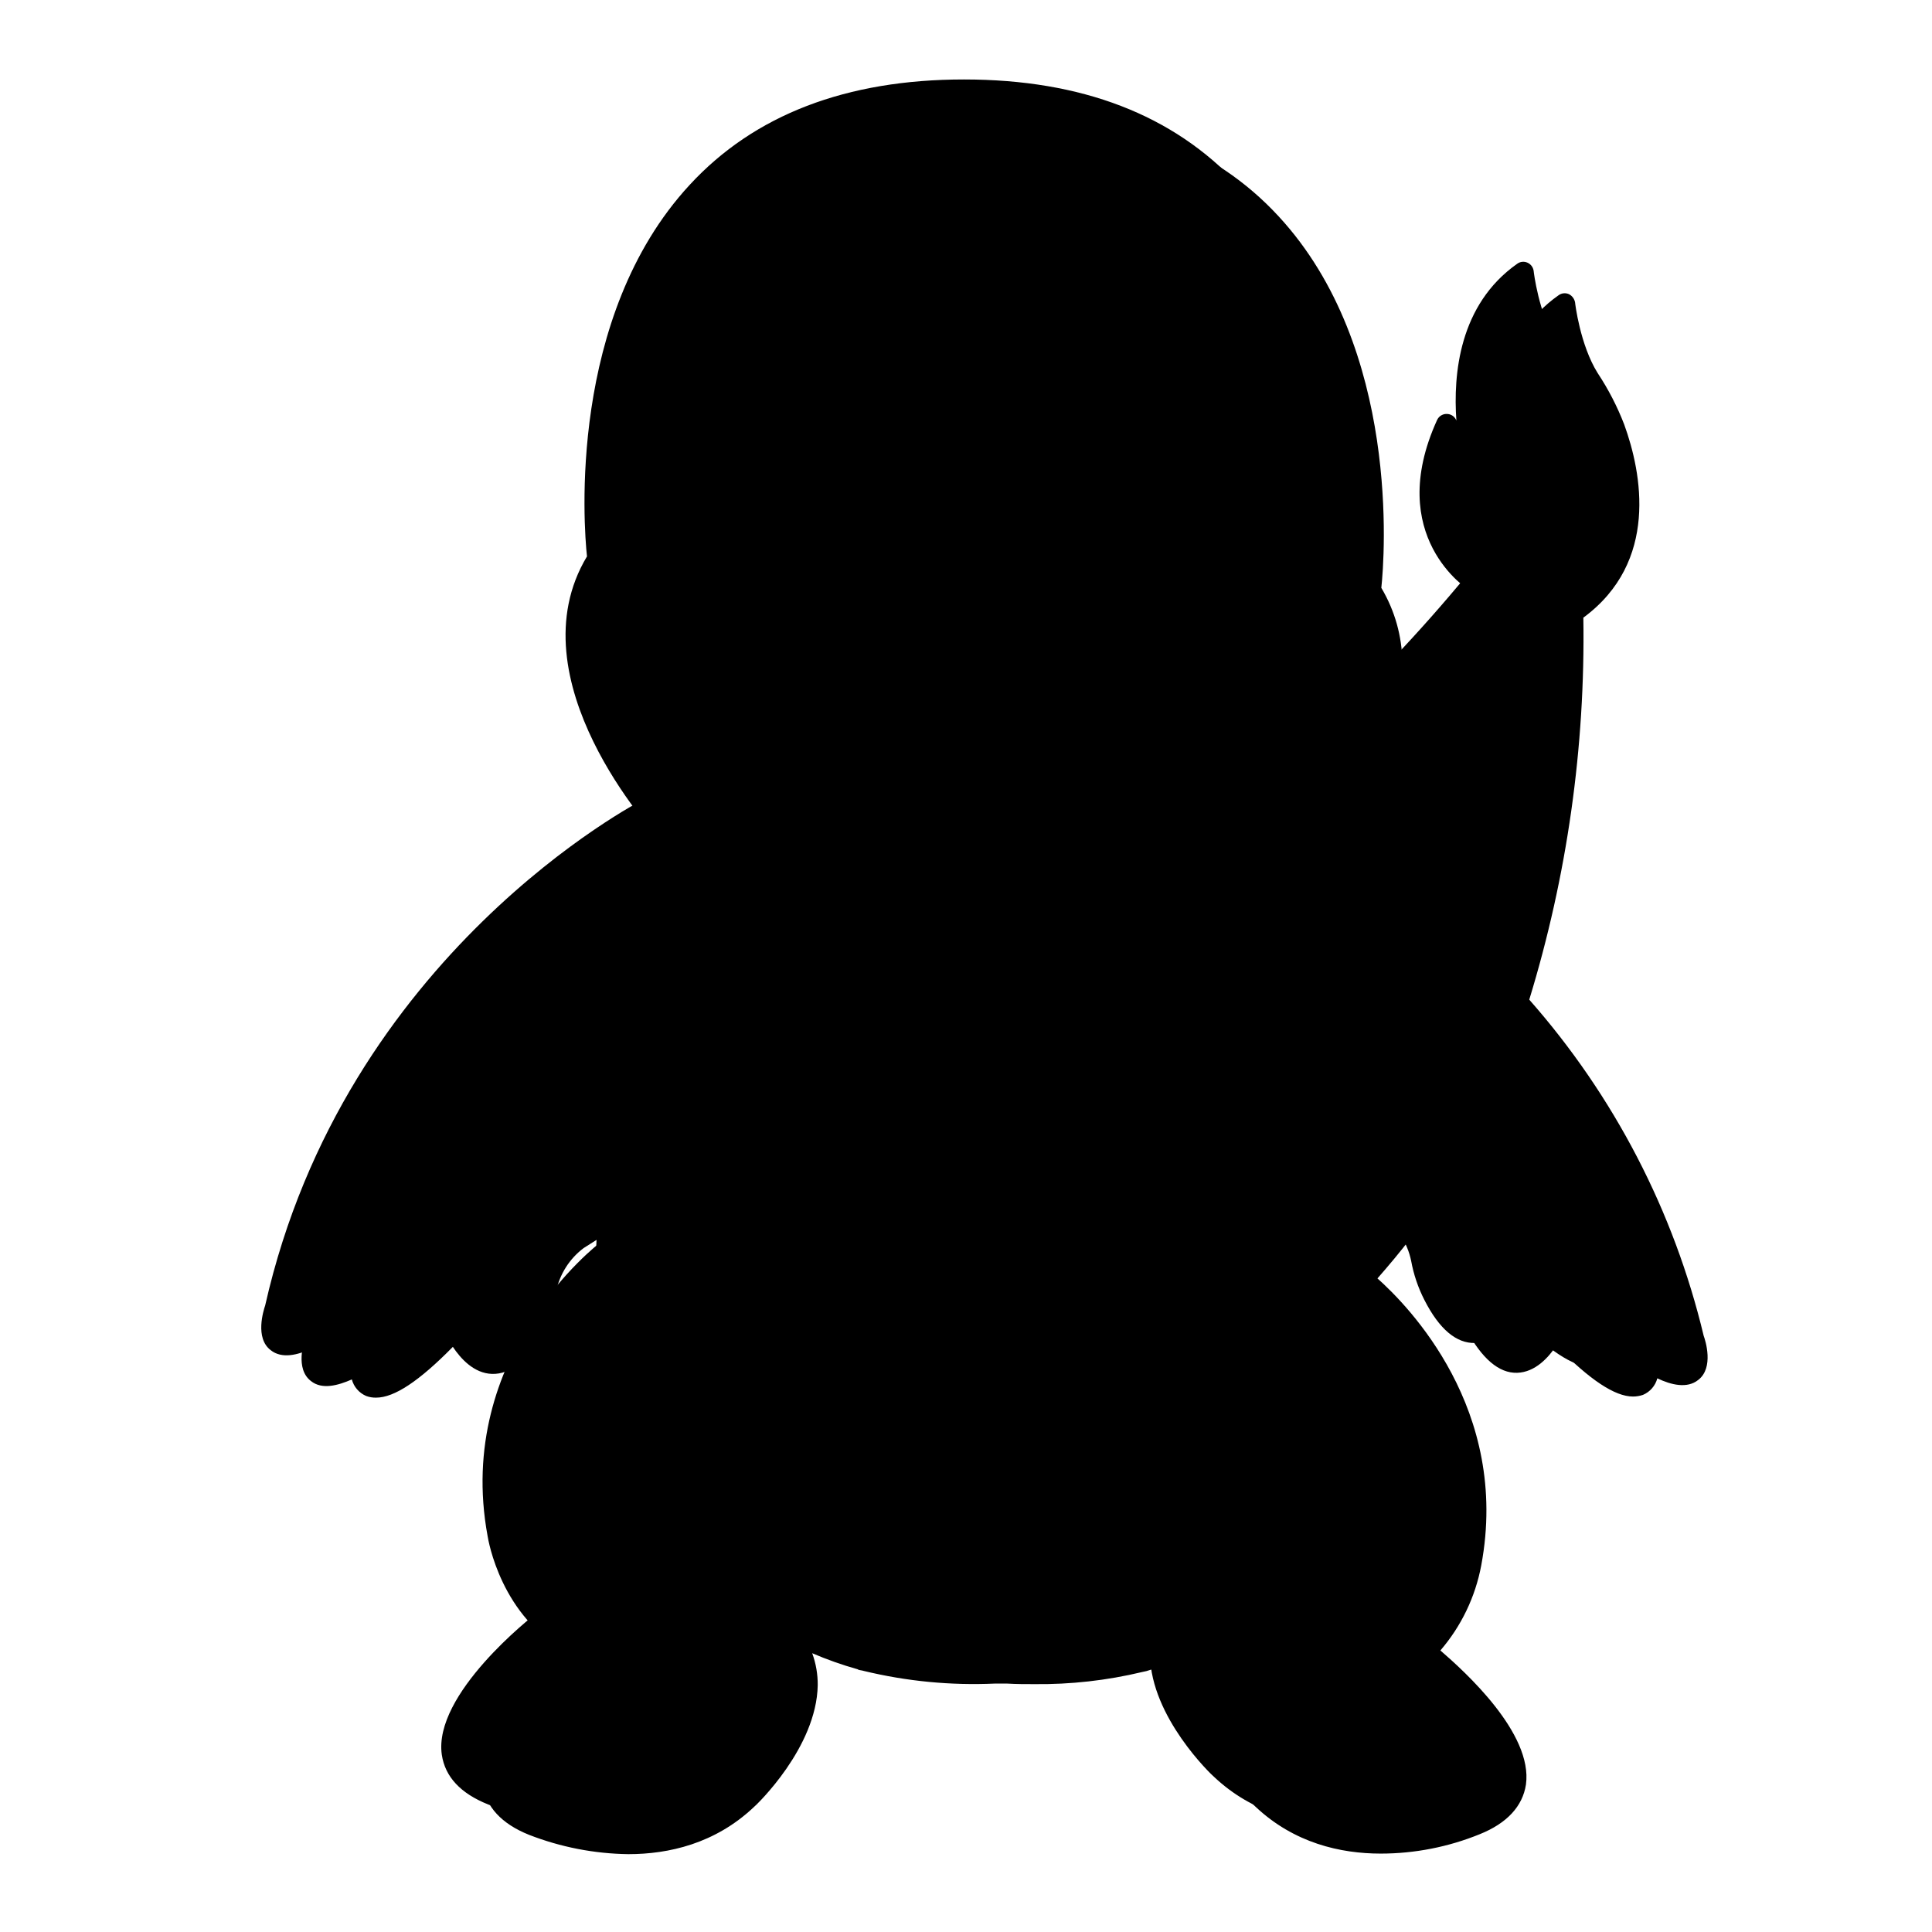
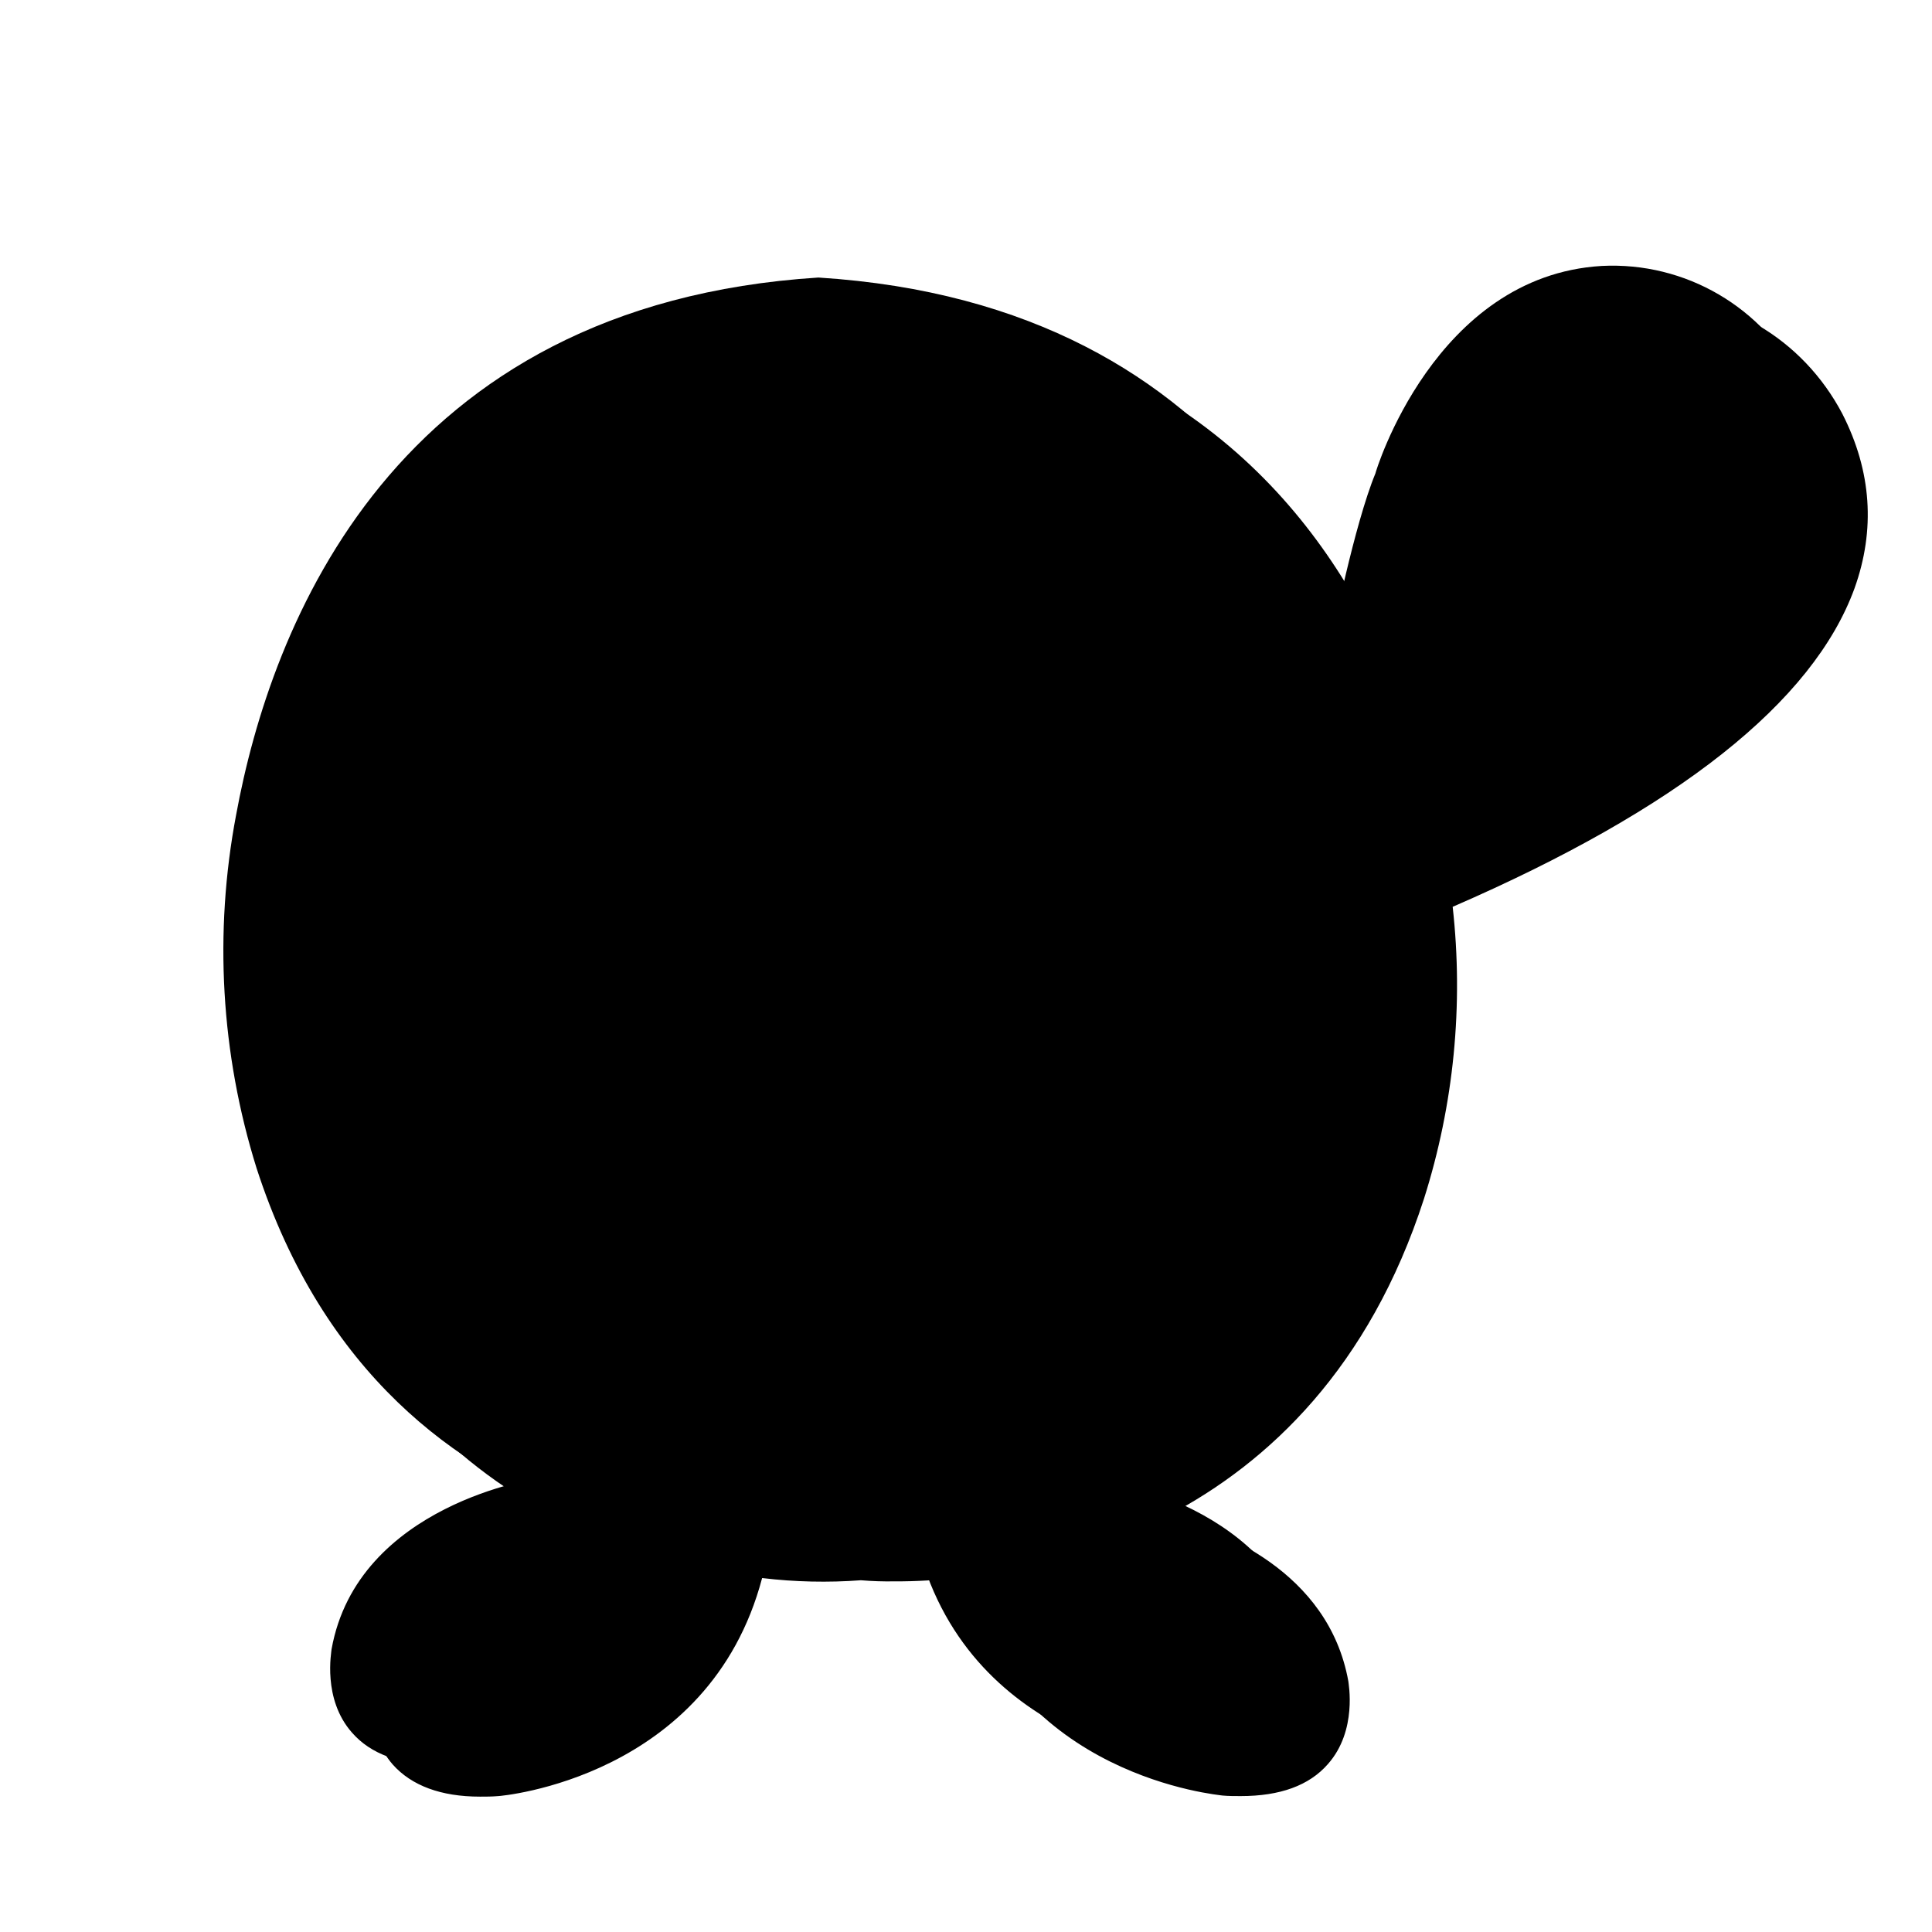
- <svg xmlns="http://www.w3.org/2000/svg" id="_8" data-name="8" width="350" height="350" viewBox="0 0 350 350">
+ <svg xmlns="http://www.w3.org/2000/svg" id="Untitled_3_" data-name="Untitled (3)" width="350" height="350" viewBox="0 0 350 350">
  <rect id="ee-background" width="350" height="350" fill="none" />
-   <path id="Path_222" data-name="Path 222" d="M610.1,696.3a224.3,224.3,0,0,0,9.8-69.2c13.7-10.1,10.6-26.2,7.4-35a48.505,48.505,0,0,0-4.8-9.3c-3.2-5.1-4.1-12.7-4.1-12.8a2.094,2.094,0,0,0-1.1-1.5,1.877,1.877,0,0,0-1.9.2c-10.5,7.4-11.7,19.9-11,28.4a1.855,1.855,0,0,0-1.6-1.2,1.881,1.881,0,0,0-1.9,1.1c-7.7,16.8.4,26.3,4.1,29.5A279.434,279.434,0,0,1,585.1,648c2.7-8.4,3.3-17.7-1.8-26.3.6-5.5,3.5-43.4-18.6-67.3-11.7-12.7-28.4-19.1-49.7-19.1-21.2,0-37.9,6.4-49.7,19.1-22.1,24-19.1,61.8-18.6,67.3-9.8,16.3,1.2,35.5,8.2,45.1-9.7,5.6-53.6,33.6-66.5,90.5-.3,1-1.9,5.9,1,8.1,2,1.6,4.9.8,7.4-.3a4.511,4.511,0,0,0,2.6,3,4.844,4.844,0,0,0,1.8.3c3.3,0,7.8-3,13.9-9.2,1.4,2.1,3.8,4.8,7.1,4.9,3.4.1,6.5-2.5,9.2-7.8a25.7,25.7,0,0,0,2.4-7.1,13.167,13.167,0,0,1,5-7.9l10.4-6.6c-.4,4-.7,7.8-.9,11.5-4,3.3-25.3,22.6-19.7,52.7a32.874,32.874,0,0,0,7.4,15.4c-4.5,3.8-16.9,15-15.5,24.3.6,3.9,3.4,7,8.4,9a51.44,51.44,0,0,0,18,3.5c7.3,0,15.7-1.9,22.7-8.5.5-.4,11.4-10.8,11.6-22.1a16.468,16.468,0,0,0-1-5.8,65.93,65.93,0,0,0,8.2,2.9c.1,0,.1.1.2.1.3.1.6.1.9.2a84.8,84.8,0,0,0,23.8,2.3h2.2c1.7.1,3.3.1,4.9.1a80,80,0,0,0,19.6-2.2,8.328,8.328,0,0,0,1.5-.4c.1,0,.1,0,.2-.1a65.912,65.912,0,0,0,8.2-2.9,16.087,16.087,0,0,0-1,5.8c.2,11.2,11.1,21.6,11.6,22,7,6.6,15.4,8.5,22.7,8.5a47.6,47.6,0,0,0,17.9-3.5c5-2,7.8-5.1,8.4-9,1.3-9.3-11.1-20.5-15.5-24.3a32.875,32.875,0,0,0,7.4-15.4c5.3-28.3-13.3-47.1-18.8-52,2.1-2.4,4.2-4.9,6.1-7.4l2.5,1.6a13.373,13.373,0,0,1,5.1,8,29.482,29.482,0,0,0,2.4,7.1c2.8,5.2,5.9,7.9,9.2,7.8s5.7-2.8,7.1-4.9c6.1,6.2,10.6,9.2,13.9,9.2a5.662,5.662,0,0,0,1.8-.3,4.511,4.511,0,0,0,2.6-3c2.5,1.2,5.4,1.9,7.4.3,2.9-2.2,1.3-7.2,1-8A141.921,141.921,0,0,0,610.1,696.3Z" transform="translate(-333.061 -515.204)" />
-   <g id="Group_20" data-name="Group 20" transform="translate(-333.061 -515.204)">
-     <path id="Path_223" data-name="Path 223" d="M573.9,616.5s10.4-85-66.3-85-66.3,85-66.3,85C427.8,638,454,666.1,454,666.1c26.5,31.9,53.6,29,53.6,29s27.1,2.9,53.6-29C561.2,666.1,587.4,638,573.9,616.5Z" />
-     <path id="Path_224" data-name="Path 224" d="M509.6,697a9.275,9.275,0,0,1-2-.1c-2.8.2-29.2,1.5-55.1-29.7-1-1.1-26.5-28.9-13.1-51.2-.6-5.5-3.5-43.4,18.6-67.3,11.7-12.7,28.4-19.1,49.7-19.1s37.9,6.4,49.7,19.1c22.1,24,19.1,61.8,18.6,67.3,13.4,22.3-12.1,50.1-13.2,51.2C539.9,694.7,516.8,697,509.6,697Zm-2-3.7h.2c.3,0,26.5,2.3,51.9-28.3.3-.4,25.2-27.5,12.5-47.5a2.375,2.375,0,0,1-.3-1.2c0-.4,4.7-41-17.6-65.1-11-11.9-26.7-17.9-46.8-17.9s-35.8,6-46.8,17.9c-22.3,24.1-17.6,64.7-17.6,65.1a1.8,1.8,0,0,1-.3,1.2c-12.7,20.1,12.2,47.2,12.4,47.4,25.5,30.7,51.7,28.4,52,28.4Z" />
+   <path id="Path_1" data-name="Path 1" d="M639.2,210c-30.3,1.8-41,37.4-41,37.6-2.6,6.3-5.4,17.9-6.9,24.8-13.8-28.6-40.9-57.1-94-60.4-77.2,4.9-99.2,63.1-105.5,97.4-4,22-2.8,44.1,3.7,63.9,9.9,30.6,28.1,47.8,46.4,57.4-9.4,2.5-29.1,10-32.7,30-.1.4-1.7,8.9,3.7,15.1,3.4,3.8,8.7,5.8,15.8,5.8,1.1,0,2.1,0,3.3-.1.4,0,38.2-3.2,47.8-39.5a92.678,92.678,0,0,0,17.9.4,60.282,60.282,0,0,0,6.1.2,90.075,90.075,0,0,0,11.7-.7c9.5,36.3,47.4,39.4,47.7,39.5,1.1.1,2.2.1,3.3.1,7.1,0,12.4-1.9,15.8-5.8,5.4-6.1,3.7-14.7,3.7-15-3.6-20-23.3-27.5-32.7-30,18.3-9.6,36.5-26.8,46.4-57.4a127.937,127.937,0,0,0,5.2-52.9c40.8-17.7,65.3-37.1,72.8-57.7,3.8-10.6,3.1-21.2-2.2-31.6C668.3,217.4,654.2,209.1,639.2,210Z" transform="translate(-341.735 -156.122)" />
+   <g id="Group_1" data-name="Group 1" transform="translate(-341.735 -156.122)">
+     <path id="Path_2" data-name="Path 2" d="M594.1,304c-6.6-36-29-91.2-103.9-95.9-74.9,4.7-97.3,59.9-103.9,95.9-3.9,21-3,42.7,3.6,63,24.7,76.2,100.2,67.8,100.2,67.8s75.6,8.4,100.2-67.8C597,346.8,597.9,325,594.1,304Z" />
+     <path id="Path_3" data-name="Path 3" d="M496.3,436.9c-3.3,0-5.5-.2-6.1-.2-4.4.4-77.8,5.8-102-69a132.017,132.017,0,0,1-3.7-63.9c6.3-34.3,28.4-92.5,105.5-97.4,77.4,4.9,99.5,63.1,105.8,97.4h0c4,22,2.8,44.1-3.7,63.9C571.5,431.3,515.3,436.9,496.3,436.9ZM490.1,210c-74.4,4.7-95.8,61.2-101.9,94.4-3.9,21.4-2.7,42.9,3.6,62.2,23.9,73.8,97.6,66.6,98.3,66.5h.4c.7.1,74.4,7.3,98.3-66.5,6.3-19.3,7.5-40.8,3.6-62.2h0C586.1,271.1,564.8,214.7,490.1,210Z" />
  </g>
-   <path id="Path_225" data-name="Path 225" d="M572.3,650a282.41,282.41,0,0,0,27.9-29.4h10.4s4.1,75.3-38.3,121.2c0,0-1.2-32.6-14.9-71.3C557.4,670.4,568.9,657.9,572.3,650Z" transform="translate(-333.061 -515.204)" />
-   <path id="Path_226" data-name="Path 226" d="M572.3,743.6a1.268,1.268,0,0,1-.6-.1,2.1,2.1,0,0,1-1.3-1.7c0-.3-1.4-32.8-14.8-70.8a1.739,1.739,0,0,1,.4-1.8c.1-.1,11.3-12.4,14.6-19.9a3.038,3.038,0,0,1,.5-.7,291.553,291.553,0,0,0,27.7-29.2,2.127,2.127,0,0,1,1.5-.7h10.4a1.943,1.943,0,0,1,1.9,1.7c0,.8,3.6,76.6-38.8,122.5A2.574,2.574,0,0,1,572.3,743.6Zm-12.7-72.8a277.051,277.051,0,0,1,14.3,66.3C608.8,696,609,633.5,608.8,622.3h-7.7A307.514,307.514,0,0,1,573.9,651C570.7,658.1,562.1,667.9,559.6,670.8Z" transform="translate(-333.061 -515.204)" />
-   <path id="Path_227" data-name="Path 227" d="M600.2,620.5s-14.2-8.6-5-28.5c0,0,1.2,5,5,7.6,0,0-6.7-24.1,8.9-35.1,0,0,.9,8,4.4,13.5a51.362,51.362,0,0,1,4.7,9c3.2,8.8,6,24.2-7.5,33.5Z" transform="translate(-333.061 -515.204)" />
-   <path id="Path_228" data-name="Path 228" d="M610.6,622.4H600.2a1.689,1.689,0,0,1-1-.3c-.2-.1-15.4-9.7-5.8-30.8a1.881,1.881,0,0,1,1.9-1.1,1.855,1.855,0,0,1,1.6,1.2c-.6-8.4.5-21,11-28.4a1.854,1.854,0,0,1,1.9-.2,1.922,1.922,0,0,1,1.1,1.5c0,.1.9,7.7,4.1,12.8a45.87,45.87,0,0,1,4.8,9.3c3.2,9,6.4,25.5-8.2,35.6A1.159,1.159,0,0,1,610.6,622.4Zm-9.8-3.7H610c12.1-8.7,9.2-23.2,6.4-31.1a39.636,39.636,0,0,0-4.5-8.6,35.2,35.2,0,0,1-4.1-10.9C596.5,579,602,599,602,599.2a1.867,1.867,0,0,1-.8,2,2.167,2.167,0,0,1-2.2,0,13.585,13.585,0,0,1-3.8-4.2C591,610.5,598.9,617.3,600.8,618.7Z" transform="translate(-333.061 -515.204)" />
-   <path id="Path_229" data-name="Path 229" d="M507,687.4c-5,0-36.3-1.6-58.4-41.6a1.851,1.851,0,0,1,.8-2.5,1.967,1.967,0,0,1,2.6.8c22.4,40.6,55.1,39.7,55.5,39.7a1.805,1.805,0,1,1,.2,3.6Z" transform="translate(-333.061 -515.204)" />
-   <path id="Path_230" data-name="Path 230" d="M501.3,678.1c-.5,1.1-3,1.2-5.5.1-2.6-1-4.2-2.8-3.8-3.9s3-1.2,5.5-.1C500.1,675.3,501.8,677,501.3,678.1Z" transform="translate(-333.061 -515.204)" />
-   <path id="Path_231" data-name="Path 231" d="M461.7,637.3a16.064,16.064,0,0,1-4.7-2.8s-12-6.2-6.6-23.6c0,0,3-12.7,9-18.1a5.332,5.332,0,0,1,6.1-.8,4.953,4.953,0,0,1,2.2,2.1c2,3.5,4.1,10.5,4.8,24.2C472.5,618.3,474.5,642.4,461.7,637.3Z" transform="translate(-333.061 -515.204)" />
-   <path id="Path_232" data-name="Path 232" d="M465,639.8a10.056,10.056,0,0,1-3.9-.8,24.864,24.864,0,0,1-5.1-2.9c-1.6-.9-12.8-8.2-7.4-25.6.1-.4,3.2-13.2,9.5-18.9a7.468,7.468,0,0,1,8.3-1.1,6.977,6.977,0,0,1,3,2.9c2.8,5,4.5,13.4,5.1,25,.1,1.6,1.1,15.8-5.2,20.3A9.271,9.271,0,0,1,465,639.8Zm-2-46.5a3.168,3.168,0,0,0-2.3.9c-5.5,5-8.4,17.1-8.5,17.2-5,15.9,5.6,21.5,5.7,21.6.1,0,.2.1.3.2a20.259,20.259,0,0,0,4.3,2.5h0c2.9,1.1,4.1.2,4.6-.1,3.9-2.7,3.9-13.5,3.6-17.1-.7-13.8-2.9-20.4-4.6-23.5a2.949,2.949,0,0,0-1.4-1.3A3.533,3.533,0,0,0,463,593.3Z" transform="translate(-333.061 -515.204)" />
-   <path id="Path_233" data-name="Path 233" d="M461.7,637.3h0s-11-7.5-7.1-23.6c0,0,4-20.4,10.9-21.8a4.953,4.953,0,0,1,2.2,2.1c2,3.5,4.1,10.5,4.8,24.2C472.5,618.3,474.5,642.4,461.7,637.3Z" transform="translate(-333.061 -515.204)" />
-   <path id="Path_234" data-name="Path 234" d="M468,607.7a3.6,3.6,0,1,1-3.6-3.5A3.551,3.551,0,0,1,468,607.7Z" transform="translate(-333.061 -515.204)" />
-   <path id="Path_235" data-name="Path 235" d="M450.4,661.7s-53,26.6-67.5,90.6c0,0-3.9,11.3,8.1,4.4,0,0-.9,13.1,17.2-6.1,0,0,6.4,14.3,14.3-.6a22.924,22.924,0,0,0,2.2-6.7,14.969,14.969,0,0,1,5.8-9l13.8-8.7s5.6-37.9,13.5-55.2C457.8,670.4,452.4,664.5,450.4,661.7Z" transform="translate(-333.061 -515.204)" />
-   <path id="Path_236" data-name="Path 236" d="M393.9,762.8a5.662,5.662,0,0,1-1.8-.3,4.511,4.511,0,0,1-2.6-3c-2.5,1.2-5.4,1.9-7.4.3-2.9-2.2-1.3-7.2-1-8.1,14.4-63.8,67.9-91.3,68.4-91.6a1.881,1.881,0,0,1,2.4.6,101.46,101.46,0,0,0,7.3,8.5,1.682,1.682,0,0,1,.3,1.9c-7.6,16.8-13.3,54.4-13.3,54.7a2.223,2.223,0,0,1-.8,1.3l-13.8,8.7a13.667,13.667,0,0,0-5,7.9,29.483,29.483,0,0,1-2.4,7.1c-2.8,5.2-5.8,7.9-9.2,7.8-3.3-.1-5.7-2.8-7.1-4.9C401.7,759.8,397.2,762.8,393.9,762.8Zm-2.9-8a1.929,1.929,0,0,1,1,.3,1.766,1.766,0,0,1,.9,1.7c0,.8.2,2.1.7,2.3.1,0,3,1,13.2-9.8a1.832,1.832,0,0,1,1.7-.6,1.77,1.77,0,0,1,1.4,1.1c.6,1.3,2.8,5,5.1,5.1,1.8,0,3.7-2,5.7-5.8a22.48,22.48,0,0,0,2.1-6.2,16.888,16.888,0,0,1,6.5-10.1l13.3-8.3c.9-5.7,6-37.3,13-53.8-1.3-1.5-3.9-4.4-5.7-6.6-8.4,4.8-52.3,32-65.1,88.6-.6,1.8-.7,4-.3,4.3,0,0,1.2.6,5.6-1.9A1.613,1.613,0,0,1,391,754.8Z" transform="translate(-333.061 -515.204)" />
-   <path id="Path_237" data-name="Path 237" d="M442.9,741.7s-25.7,19.2-19.6,51.5c0,0,2.1,13.9,13.9,19.9,0,0,15.8,9.6,30.2-8.8C467.3,804.3,440.7,790.3,442.9,741.7Z" transform="translate(-333.061 -515.204)" />
-   <path id="Path_238" data-name="Path 238" d="M447.2,817.3a24.359,24.359,0,0,1-11.1-2.7c-12.3-6.3-14.6-20.5-14.7-21.1-6.1-32.9,20.1-53,20.4-53.2a2.063,2.063,0,0,1,2-.2,1.62,1.62,0,0,1,1,1.7c-2.2,46.9,23.1,60.7,23.4,60.9a1.785,1.785,0,0,1,.9,1.2,1.971,1.971,0,0,1-.3,1.5C461.3,814.9,453.4,817.3,447.2,817.3ZM440.9,746c-6.5,6.4-20.2,23-15.7,46.8,0,.2,2.1,13.1,12.9,18.6.7.4,13.8,8,26.5-6.7C458.5,800.6,440.4,784.9,440.9,746Z" transform="translate(-333.061 -515.204)" />
-   <path id="Path_239" data-name="Path 239" d="M431.5,809s-29.9,23-9.2,31.4c0,0,23.2,9.9,38.6-4.6,0,0,19.7-18.4,6.4-31.6C467.3,804.3,452.2,826.3,431.5,809Z" transform="translate(-333.061 -515.204)" />
-   <path id="Path_240" data-name="Path 240" d="M439.5,845.6a49.009,49.009,0,0,1-18-3.5q-7.5-3-8.4-9c-1.6-11,16.3-25,17.1-25.6a2.107,2.107,0,0,1,2.4,0c5.7,4.7,11.4,6.8,17,6,9.6-1.3,15.9-10.3,16-10.4a1.6,1.6,0,0,1,1.4-.8,1.964,1.964,0,0,1,1.5.5,16.359,16.359,0,0,1,5.2,12.1c-.2,11.2-11.1,21.6-11.6,22.1C455.3,843.7,446.9,845.6,439.5,845.6Zm-8-34.2c-5.3,4.4-15.5,14.4-14.5,21.3.4,2.6,2.4,4.6,6.1,6.1.3.1,22.3,9.2,36.5-4.3a40.063,40.063,0,0,0,7.8-10.4c3.5-6.7,3.4-12.3,0-16.9-2.6,3.1-8.7,9-17.1,10.1C444,818.1,437.7,816.2,431.5,811.4Z" transform="translate(-333.061 -515.204)" />
-   <path id="Path_241" data-name="Path 241" d="M508.2,687.4h-.6a1.815,1.815,0,0,1-1.8-1.9,1.844,1.844,0,0,1,2-1.8c.3,0,33.2.8,55.5-39.7a2.035,2.035,0,0,1,2.6-.8,1.851,1.851,0,0,1,.8,2.5C544.5,685.7,513.2,687.4,508.2,687.4Z" transform="translate(-333.061 -515.204)" />
-   <path id="Path_242" data-name="Path 242" d="M513.9,678.1c.5,1.1,3,1.2,5.5.1,2.6-1,4.2-2.8,3.8-3.9-.5-1.1-3-1.2-5.5-.1C515.1,675.3,513.4,677,513.9,678.1Z" transform="translate(-333.061 -515.204)" />
-   <path id="Path_243" data-name="Path 243" d="M553.5,637.3a16.063,16.063,0,0,0,4.7-2.8s12-6.2,6.6-23.6c0,0-3-12.7-9-18.1a5.332,5.332,0,0,0-6.1-.8,4.953,4.953,0,0,0-2.2,2.1c-2,3.5-4.1,10.5-4.8,24.2C542.7,618.3,540.7,642.4,553.5,637.3Z" transform="translate(-333.061 -515.204)" />
-   <path id="Path_244" data-name="Path 244" d="M550.2,639.8a7.32,7.32,0,0,1-4.3-1.3c-6.3-4.4-5.3-18.7-5.1-20.3.6-11.5,2.3-19.9,5.1-24.9a7.618,7.618,0,0,1,3-2.9,7.468,7.468,0,0,1,8.3,1.1c6.3,5.7,9.4,18.5,9.6,19.1,5.4,17.3-5.9,24.6-7.4,25.5a20.927,20.927,0,0,1-5.1,2.9A11.357,11.357,0,0,1,550.2,639.8Zm2-46.5a3.166,3.166,0,0,0-1.6.4,3.532,3.532,0,0,0-1.4,1.3c-1.7,3.1-3.9,9.7-4.6,23.5-.4,5.4.1,14.7,3.6,17.2.4.3,1.7,1.2,4.6.1h0a20.257,20.257,0,0,0,4.3-2.5c.1-.1.2-.1.3-.2.4-.2,10.6-5.8,5.7-21.5-.1-.2-3-12.4-8.5-17.3A3.412,3.412,0,0,0,552.2,593.3Z" transform="translate(-333.061 -515.204)" />
-   <path id="Path_245" data-name="Path 245" d="M553.5,637.3h0s11-7.5,7.1-23.6c0,0-4-20.4-10.9-21.8a4.953,4.953,0,0,0-2.2,2.1c-2,3.5-4.1,10.5-4.8,24.2C542.7,618.3,540.7,642.4,553.5,637.3Z" transform="translate(-333.061 -515.204)" />
-   <path id="Path_246" data-name="Path 246" d="M554.4,607.7a3.6,3.6,0,1,1-3.6-3.5A3.551,3.551,0,0,1,554.4,607.7Z" transform="translate(-333.061 -515.204)" />
-   <path id="Path_247" data-name="Path 247" d="M557.4,670.4c-24.7,27-49.8,24.7-49.8,24.7s-25.1,2.3-49.8-24.7c0,0-56.2,147.7,49.8,142.5C613.6,818.1,557.4,670.4,557.4,670.4Z" transform="translate(-333.061 -515.204)" />
-   <path id="Path_248" data-name="Path 248" d="M512.9,814.9c-1.8,0-3.6,0-5.4-.1-24.3,1.2-42.3-5.5-53.4-20.1-12.7-16.6-16.2-42.7-10.5-77.6A277.24,277.24,0,0,1,456,669.8a1.891,1.891,0,0,1,1.4-1.2,2.016,2.016,0,0,1,1.8.6c23.8,26,48,24.1,48.2,24.1h.4c.2,0,24.5,1.8,48.2-24.1a1.929,1.929,0,0,1,1.8-.6,1.739,1.739,0,0,1,1.4,1.2,277.249,277.249,0,0,1,12.4,47.3c5.8,34.9,2.2,61-10.5,77.6C550.8,808.1,534.6,814.9,512.9,814.9Zm-5.4-3.8c23.3,1.1,40.2-5.1,50.5-18.6,25.9-33.8,3.8-103.6-1.4-118.6-23.5,24.1-46.6,23.2-49.1,23-2.5.2-25.5,1.1-49.1-23-5.2,15-27.2,84.8-1.4,118.6C467.5,806,484.4,812.2,507.5,811.1Z" transform="translate(-333.061 -515.204)" />
-   <path id="Path_249" data-name="Path 249" d="M558.8,748.1s-5-32.6-31.6-56.6c0,0-9.8,4.3-19.6,3.6-9.8.8-19.6-3.6-19.6-3.6-26.6,23.9-31.6,56.6-31.6,56.6-8.8,41,25.3,62.4,25.3,62.4,11.8,3,25.9,2.4,25.9,2.4s14.1.7,25.9-2.4C533.5,810.5,567.6,789.1,558.8,748.1Z" transform="translate(-333.061 -515.204)" />
-   <path id="Path_250" data-name="Path 250" d="M511.1,814.8c-2.1,0-3.4-.1-3.6-.1-.4,0-14.4.6-26.3-2.4-.2-.1-.4-.1-.5-.2-.4-.2-35.1-22.6-26.1-64.3.2-1.3,5.3-33.5,32.2-57.5a2.012,2.012,0,0,1,2.1-.3c.1,0,9.5,4.1,18.7,3.4h.3c9.3.7,18.6-3.4,18.7-3.4a2.012,2.012,0,0,1,2.1.3c26.5,23.8,31.9,55.6,32.2,57.6,9,41.7-25.7,64.1-26.1,64.3a1.691,1.691,0,0,1-.5.2A104.822,104.822,0,0,1,511.1,814.8Zm-3.6-3.7c.3,0,13.9.6,25.2-2.2,3.2-2.1,32.4-22.5,24.2-60.4v-.1c0-.3-5.1-31.6-30.1-54.7-3,1.1-11,3.9-19.2,3.2-8.2.6-16.2-2.1-19.2-3.2-25.1,23.1-30.1,54.4-30.1,54.7-8.1,37.6,21.2,58.5,24.2,60.5C493.8,811.7,507.4,811.1,507.5,811.1Zm26-.6Z" transform="translate(-333.061 -515.204)" />
-   <path id="Path_251" data-name="Path 251" d="M564.8,661.7s53,26.6,67.5,90.6c0,0,3.9,11.3-8.1,4.4,0,0,.9,13.1-17.2-6.1,0,0-6.4,14.3-14.3-.6a22.925,22.925,0,0,1-2.2-6.7,14.969,14.969,0,0,0-5.8-9l-13.8-8.7s-5.6-37.9-13.5-55.2C557.4,670.4,562.8,664.5,564.8,661.7Z" transform="translate(-333.061 -515.204)" />
-   <path id="Path_252" data-name="Path 252" d="M621.3,762.8c-3.3,0-7.8-3-13.9-9.2-1.4,2.1-3.8,4.8-7.1,4.9-3.4.1-6.5-2.5-9.2-7.8a25.7,25.7,0,0,1-2.4-7.1,13.373,13.373,0,0,0-5.1-8L569.9,727a1.56,1.56,0,0,1-.8-1.3c-.1-.4-5.7-37.9-13.3-54.7a1.655,1.655,0,0,1,.3-1.9c.1-.1,5.4-5.9,7.3-8.5a2,2,0,0,1,2.4-.6c.5.3,54,27.8,68.4,91.8.3.8,1.8,5.7-1,8-2,1.6-4.9.8-7.4-.3a4.511,4.511,0,0,1-2.6,3A6.8,6.8,0,0,1,621.3,762.8ZM607,748.7a1.975,1.975,0,0,1,1.4.6c10.2,10.8,13.1,9.8,13.2,9.8.5-.2.7-1.5.7-2.4a1.965,1.965,0,0,1,.9-1.7,1.817,1.817,0,0,1,2,0c4.4,2.6,5.6,1.9,5.6,1.9.5-.4.3-2.5-.2-4.1-12.8-56.8-56.7-84-65.1-88.7-1.8,2.2-4.4,5.2-5.7,6.6,7.1,16.4,12.1,48.1,13,53.8l13.1,8.2a16.891,16.891,0,0,1,6.6,10.2,22.481,22.481,0,0,0,2.1,6.2c2,3.7,4,5.8,5.7,5.8h.1c2.3-.1,4.5-3.8,5.1-5.1a1.933,1.933,0,0,1,1.4-1.1Z" transform="translate(-333.061 -515.204)" />
-   <path id="Path_253" data-name="Path 253" d="M572.3,741.7s25.7,19.2,19.6,51.5c0,0-2.1,13.9-13.9,19.9,0,0-15.8,9.6-30.2-8.8C547.9,804.3,574.5,790.3,572.3,741.7Z" transform="translate(-333.061 -515.204)" />
-   <path id="Path_254" data-name="Path 254" d="M568,817.3c-6.2,0-14.1-2.4-21.6-12a1.625,1.625,0,0,1-.3-1.5,1.863,1.863,0,0,1,.9-1.2c.3-.1,25.6-14.2,23.4-60.9a1.936,1.936,0,0,1,1-1.7,1.8,1.8,0,0,1,2,.2c.3.2,26.5,20.3,20.3,53.2-.1.5-2.4,14.8-14.8,21.2A21.737,21.737,0,0,1,568,817.3Zm-17.3-12.6c12.8,14.8,25.8,7.1,26.4,6.8,10.9-5.5,13-18.5,13-18.6,4.5-23.9-9.3-40.5-15.7-46.9C574.8,784.9,556.7,800.6,550.7,804.7Z" transform="translate(-333.061 -515.204)" />
-   <path id="Path_255" data-name="Path 255" d="M583.7,809s29.9,23,9.2,31.4c0,0-23.2,9.9-38.6-4.6,0,0-19.7-18.4-6.4-31.6C547.9,804.3,563,826.3,583.7,809Z" transform="translate(-333.061 -515.204)" />
-   <path id="Path_256" data-name="Path 256" d="M575.7,845.6c-7.3,0-15.7-1.9-22.7-8.5-.5-.4-11.4-10.8-11.6-22a16,16,0,0,1,5.2-12.1,1.741,1.741,0,0,1,1.5-.5,2.189,2.189,0,0,1,1.4.8c.1.1,6.4,9.1,16,10.4,5.6.8,11.3-1.3,17-6a1.825,1.825,0,0,1,2.4,0c.8.6,18.7,14.5,17.1,25.6-.6,3.9-3.4,7-8.4,9A56.568,56.568,0,0,1,575.7,845.6Zm-27.9-38.4c-3.5,4.6-3.5,10.2,0,16.9a45.751,45.751,0,0,0,7.8,10.4c14.2,13.5,36.3,4.4,36.5,4.3,3.8-1.5,5.8-3.5,6.1-6.1,1-6.9-9.2-16.9-14.5-21.3-6.2,4.8-12.5,6.7-18.8,5.9C556.5,816.2,550.5,810.3,547.8,807.2Z" transform="translate(-333.061 -515.204)" />
+   <path id="Path_4" data-name="Path 4" d="M439.9,425.8s-31.7,4.3-36.2,29.6c0,0-4.2,20.4,20.8,18.5,0,0,37.8-2.7,46.5-39.5C471,434.3,450,431.2,439.9,425.8Z" transform="translate(-341.735 -156.122)" />
+   <path id="Path_5" data-name="Path 5" d="M421.3,475.8c-7.1,0-12.4-1.9-15.8-5.8-5.4-6.1-3.7-14.7-3.7-15.1,4.7-26.3,37.4-31,37.7-31a1.389,1.389,0,0,1,1.1.2c9.7,5.2,30.3,8.4,30.5,8.4a1.909,1.909,0,0,1,1.5,2.2c-8.9,37.7-47.8,40.9-48.1,40.9A16.677,16.677,0,0,1,421.3,475.8Zm18.2-48.1c-4.2.7-30.2,6.1-34.1,28,0,.1-1.4,7.2,2.8,12,3.1,3.5,8.5,5,16,4.4,1.5-.1,35.3-3,44.4-36.2C463.3,434.9,448.2,432.1,439.5,427.7Z" transform="translate(-341.735 -156.122)" />
+   <path id="Path_6" data-name="Path 6" d="M443.7,246.8s-32.6,10.6-32.5,45.3c0,0,.4,12.8,11,17,0,0,17,9.4,30.8-22.5a55.571,55.571,0,0,0,2.9-9C458.1,266.8,461.8,241.4,443.7,246.8Z" transform="translate(-341.735 -156.122)" />
+   <path id="Path_7" data-name="Path 7" d="M428.2,312.2a15.277,15.277,0,0,1-6.9-1.5c-11.4-4.4-11.9-18-11.9-18.6-.1-35.7,33.4-47,33.8-47.1h0c5.1-1.5,9.1-.9,11.9,1.7,6.3,5.9,4.8,20.2,2.5,31.3a50.45,50.45,0,0,1-3,9.3C449,300.4,442,308.5,434,311.2A16.091,16.091,0,0,1,428.2,312.2Zm16.1-63.7c-1.6.5-31.3,10.8-31.2,43.6,0,.1.5,11.6,9.8,15.3a12.857,12.857,0,0,0,10.1.3c6.9-2.4,13.2-10,18.3-21.9a53.935,53.935,0,0,0,2.8-8.6c3-13.9,2.5-24.3-1.4-27.8Q449.85,246.85,444.3,248.5Z" transform="translate(-341.735 -156.122)" />
+   <path id="Path_8" data-name="Path 8" d="M424.1,269.5c-3.2,7.3-6,17.4-1.4,23.8,0,0,11.1,12.3,23.2-4.3a29.818,29.818,0,0,0,3.5-6.3c2-4.8,5-13.8,3.8-21.8a9.331,9.331,0,0,0-11.8-7.4c-.1,0-.2.1-.3.1C433.4,256,427.4,262,424.1,269.5Z" transform="translate(-341.735 -156.122)" />
+   <path id="Path_9" data-name="Path 9" d="M450.2,267c0,3.7-4.029,6.7-9,6.7s-9-3-9-6.7,4.029-6.7,9-6.7S450.2,263.3,450.2,267Z" transform="matrix(0.5, -0.866, 0.866, 0.5, -352.41, 359.482)" />
+   <path id="Path_10" data-name="Path 10" d="M563.1,370c0,32.916-32.638,59.6-72.9,59.6s-72.9-26.684-72.9-59.6,32.638-59.6,72.9-59.6,72.9,26.684,72.9,59.6Z" transform="translate(-341.735 -156.122)" />
+   <path id="Path_11" data-name="Path 11" d="M490.2,431.4c-41.2,0-74.7-27.5-74.7-61.4s33.5-61.4,74.7-61.4,74.7,27.5,74.7,61.4C564.9,403.8,531.4,431.4,490.2,431.4Zm0-119.2c-39.2,0-71.1,25.9-71.1,57.7s31.9,57.7,71.1,57.7,71.1-25.9,71.1-57.7S529.4,312.2,490.2,312.2Z" transform="translate(-341.735 -156.122)" />
+   <path id="Path_12" data-name="Path 12" d="M540.5,425.8s31.7,4.3,36.2,29.6c0,0,4.2,20.4-20.8,18.5,0,0-37.8-2.7-46.5-39.5C509.4,434.3,530.4,431.2,540.5,425.8Z" transform="translate(-341.735 -156.122)" />
+   <path id="Path_13" data-name="Path 13" d="M559.1,475.8c-1.1,0-2.1,0-3.3-.1-.4,0-39.3-3.3-48.1-40.9a1.735,1.735,0,0,1,.3-1.4,1.99,1.99,0,0,1,1.2-.8c.2,0,20.8-3.2,30.5-8.4a1.389,1.389,0,0,1,1.1-.2c.3,0,33,4.8,37.7,31.1.1.3,1.7,8.9-3.7,15C571.5,473.9,566.2,475.8,559.1,475.8Zm-47.4-40c9,33.2,42.9,36.1,44.4,36.2,7.6.6,12.9-.9,16-4.4,4.2-4.8,2.8-11.8,2.8-11.9-3.9-22-29.9-27.3-34.1-28.1C532.2,432.1,517.1,434.9,511.7,435.8Z" transform="translate(-341.735 -156.122)" />
+   <path id="Path_14" data-name="Path 14" d="M536.7,246.8s32.6,10.6,32.5,45.3c0,0-.4,12.8-11,17,0,0-17,9.4-30.8-22.5a55.575,55.575,0,0,1-2.9-9C522.3,266.8,518.6,241.4,536.7,246.8Z" transform="translate(-341.735 -156.122)" />
+   <path id="Path_15" data-name="Path 15" d="M552.2,312.3a19.678,19.678,0,0,1-5.9-1c-8-2.7-14.9-10.8-20.6-23.9a50.451,50.451,0,0,1-3-9.3c-2.4-11-3.9-25.4,2.5-31.3,2.9-2.6,6.9-3.2,11.9-1.7h0c.3.1,33.8,11.4,33.8,47.1,0,.6-.5,14.2-12.1,18.7A14.028,14.028,0,0,1,552.2,312.3Zm-20.1-64.4a6.126,6.126,0,0,0-4.4,1.6c-3.8,3.6-4.4,14-1.4,27.8a41.221,41.221,0,0,0,2.8,8.6c5.1,11.9,11.5,19.5,18.3,21.9a12.933,12.933,0,0,0,9.9-.2c9.6-3.8,10-15.3,10-15.4.1-32.7-30.3-43.2-31.2-43.5A10.515,10.515,0,0,0,532.1,247.9Z" transform="translate(-341.735 -156.122)" />
+   <path id="Path_16" data-name="Path 16" d="M556.2,269.5c3.2,7.3,6,17.4,1.4,23.8,0,0-11.1,12.3-23.2-4.3a29.818,29.818,0,0,1-3.5-6.3c-2-4.8-5-13.8-3.8-21.8a9.331,9.331,0,0,1,11.8-7.4c.1,0,.2.1.3.1A27.838,27.838,0,0,1,556.2,269.5Z" transform="translate(-341.735 -156.122)" />
+   <path id="Path_17" data-name="Path 17" d="M545.9,267c0,4.971-3,9-6.7,9s-6.7-4.029-6.7-9,3-9,6.7-9S545.9,262.029,545.9,267Z" transform="matrix(0.866, -0.5, 0.5, 0.866, -403.02, 149.253)" />
+   <path id="Path_18" data-name="Path 18" d="M522,301.6c-11.4-10.7-31.8-9.1-31.8-9.1s-20.5-1.7-31.8,9.1a15.865,15.865,0,0,0,6.1,26.7c5.7,1.9,13.8,3.4,25.7,3.4s20.1-1.4,25.7-3.4C527.7,324.2,530.8,309.9,522,301.6Z" transform="translate(-341.735 -156.122)" />
+   <path id="Path_19" data-name="Path 19" d="M490.2,333.4c-10.8,0-19.6-1.2-26.3-3.5A17.866,17.866,0,0,1,452,316.7a17.656,17.656,0,0,1,5.2-16.6c11.4-10.8,31-9.7,33.1-9.6,2.1-.2,21.7-1.2,33.1,9.6a17.509,17.509,0,0,1,5.2,16.6,18.032,18.032,0,0,1-11.9,13.2C509.8,332.2,500.9,333.4,490.2,333.4Zm-3-39.2c-5.9,0-19.4.9-27.6,8.7a13.8,13.8,0,0,0-4.1,13.1,14.336,14.336,0,0,0,9.6,10.5c6.3,2.2,14.8,3.3,25.2,3.3s18.8-1.1,25.2-3.3a14.522,14.522,0,0,0,9.6-10.5,13.964,13.964,0,0,0-4.1-13.1c-10.6-10.1-30.2-8.6-30.4-8.6h-.3C490,294.3,488.9,294.2,487.2,294.2Z" transform="translate(-341.735 -156.122)" />
+   <path id="Path_20" data-name="Path 20" d="M490.6,305.5h-.8c-14.1,0-25.5,3.6-25.5,8s11.4,8,25.5,8h.8c14.1,0,25.5-3.6,25.5-8S504.7,305.5,490.6,305.5Z" transform="translate(-341.735 -156.122)" />
+   <path id="Path_21" data-name="Path 21" d="M490.6,323.4h-.8c-13.6,0-27.3-3.4-27.3-9.9s13.8-9.9,27.3-9.9h.8c13.6,0,27.3,3.4,27.3,9.9C517.9,320.1,504.2,323.4,490.6,323.4Zm-.4-3.6h.4c15.3,0,23.7-4.1,23.7-6.2s-8.4-6.2-23.7-6.2v-1.8l-.2,1.8H490c-15.5,0-23.8,4.1-23.8,6.2s8.4,6.2,23.7,6.2Z" transform="translate(-341.735 -156.122)" />
+   <path id="Path_22" data-name="Path 22" d="M584.7,272.5s4.1-20.8,7.9-29.8c0,0,10-34.7,39.4-36.5,14.3-.9,27.8,7.3,34.4,20.1,9.7,19.1,9.9,52.7-70.9,87.4C595.5,313.6,591.5,286,584.7,272.5Z" transform="translate(-341.735 -156.122)" />
+   <path id="Path_23" data-name="Path 23" d="M595.5,315.4a2.92,2.92,0,0,1-.9-.2,1.964,1.964,0,0,1-.9-1.3c0-.3-4-27.4-10.6-40.6a2.537,2.537,0,0,1-.2-1.2c.2-.9,4.2-21,8-30.2,0-.2,10.7-35.8,41-37.6A38.139,38.139,0,0,1,668,225.4c5.3,10.4,6,21,2.2,31.6-7.5,20.8-32.4,40.4-74,58.2A.952.952,0,0,1,595.5,315.4Zm-8.9-43.2c5.6,11.6,9.2,31.8,10.3,38.7,39.3-17.2,62.8-35.7,69.8-55.2,3.5-9.6,2.8-19.3-2-28.7a34.575,34.575,0,0,0-32.6-19.1c-27.7,1.7-37.7,34.8-37.8,35.2C591,251.3,587.3,268.7,586.6,272.2Z" transform="translate(-341.735 -156.122)" />
+   <path id="Path_24" data-name="Path 24" d="M591,293a1.781,1.781,0,0,1-1.6-1,1.851,1.851,0,0,1,.8-2.5c.4-.2,37.4-19.5,41.4-59.6a1.739,1.739,0,0,1,2-1.6,1.805,1.805,0,0,1,1.6,2c-4.2,42.1-43,62.2-43.4,62.4A1.135,1.135,0,0,1,591,293Z" transform="translate(-341.735 -156.122)" />
+   <path id="Path_25" data-name="Path 25" d="M481.1,420.5a1.268,1.268,0,0,1-.6-.1c-29.2-7.2-39.1-27.5-38.7-42.6.3-12.4,7.2-23.9,19-31.7a57.416,57.416,0,0,1,52.3-5.3c18,7.2,28.4,24,24.8,39.9-3,13.1-14.4,23.5-29.8,27.2-16.1,3.8-32.1-.9-41.6-12.4-6.7-8.2-8.5-18.8-4.5-27.7,3.5-7.9,11.1-13.7,20.9-15.9,10.7-2.4,21.6,0,29.2,6.4a19.413,19.413,0,0,1,6.9,16.1c-.6,8.1-5.1,14.5-12.3,17.5-7.7,3.2-17.1,1.9-23.2-3.3a14.7,14.7,0,0,1-5.2-11.2,13.642,13.642,0,0,1,4.9-10.5c5.6-4.7,15.1-4.9,20.4-.5a9.187,9.187,0,0,1,2.6,3.5,9.995,9.995,0,0,1-1.5,10.7,11.424,11.424,0,0,1-11.4,3.8,8.292,8.292,0,0,1-6.4-5.8,6.851,6.851,0,0,1,2.4-6.9,7.822,7.822,0,0,1,9.8,0,2.493,2.493,0,0,1,.3,3.4,2.4,2.4,0,0,1-3.4.3,2.852,2.852,0,0,0-3.5,0,2.013,2.013,0,0,0-.8,2.1c.2,1,1.3,1.8,2.8,2.1a6.473,6.473,0,0,0,6.5-2.2,5.174,5.174,0,0,0,.8-5.6,4.919,4.919,0,0,0-1.3-1.8c-3.4-2.9-10.3-2.6-14.1.5a8.841,8.841,0,0,0-3.2,6.8,9.9,9.9,0,0,0,3.5,7.5,17.783,17.783,0,0,0,18.2,2.5,14.846,14.846,0,0,0,9.3-13.3,14.317,14.317,0,0,0-5.2-12c-6.4-5.5-15.8-7.5-24.9-5.4-8.2,1.9-14.7,6.8-17.6,13.2-3.2,7.2-1.7,15.8,3.8,22.6,9.9,12,25.5,13.5,36.7,10.8,13.6-3.2,23.6-12.2,26.2-23.5,3.1-13.5-6.1-27.9-21.8-34.2a52.62,52.62,0,0,0-47.8,4.8c-10.5,6.9-16.6,17-16.8,27.8-.3,13.3,8.7,31.2,35,37.8a2.468,2.468,0,0,1,1.8,3A2.987,2.987,0,0,1,481.1,420.5Z" transform="translate(-341.735 -156.122)" />
</svg>
